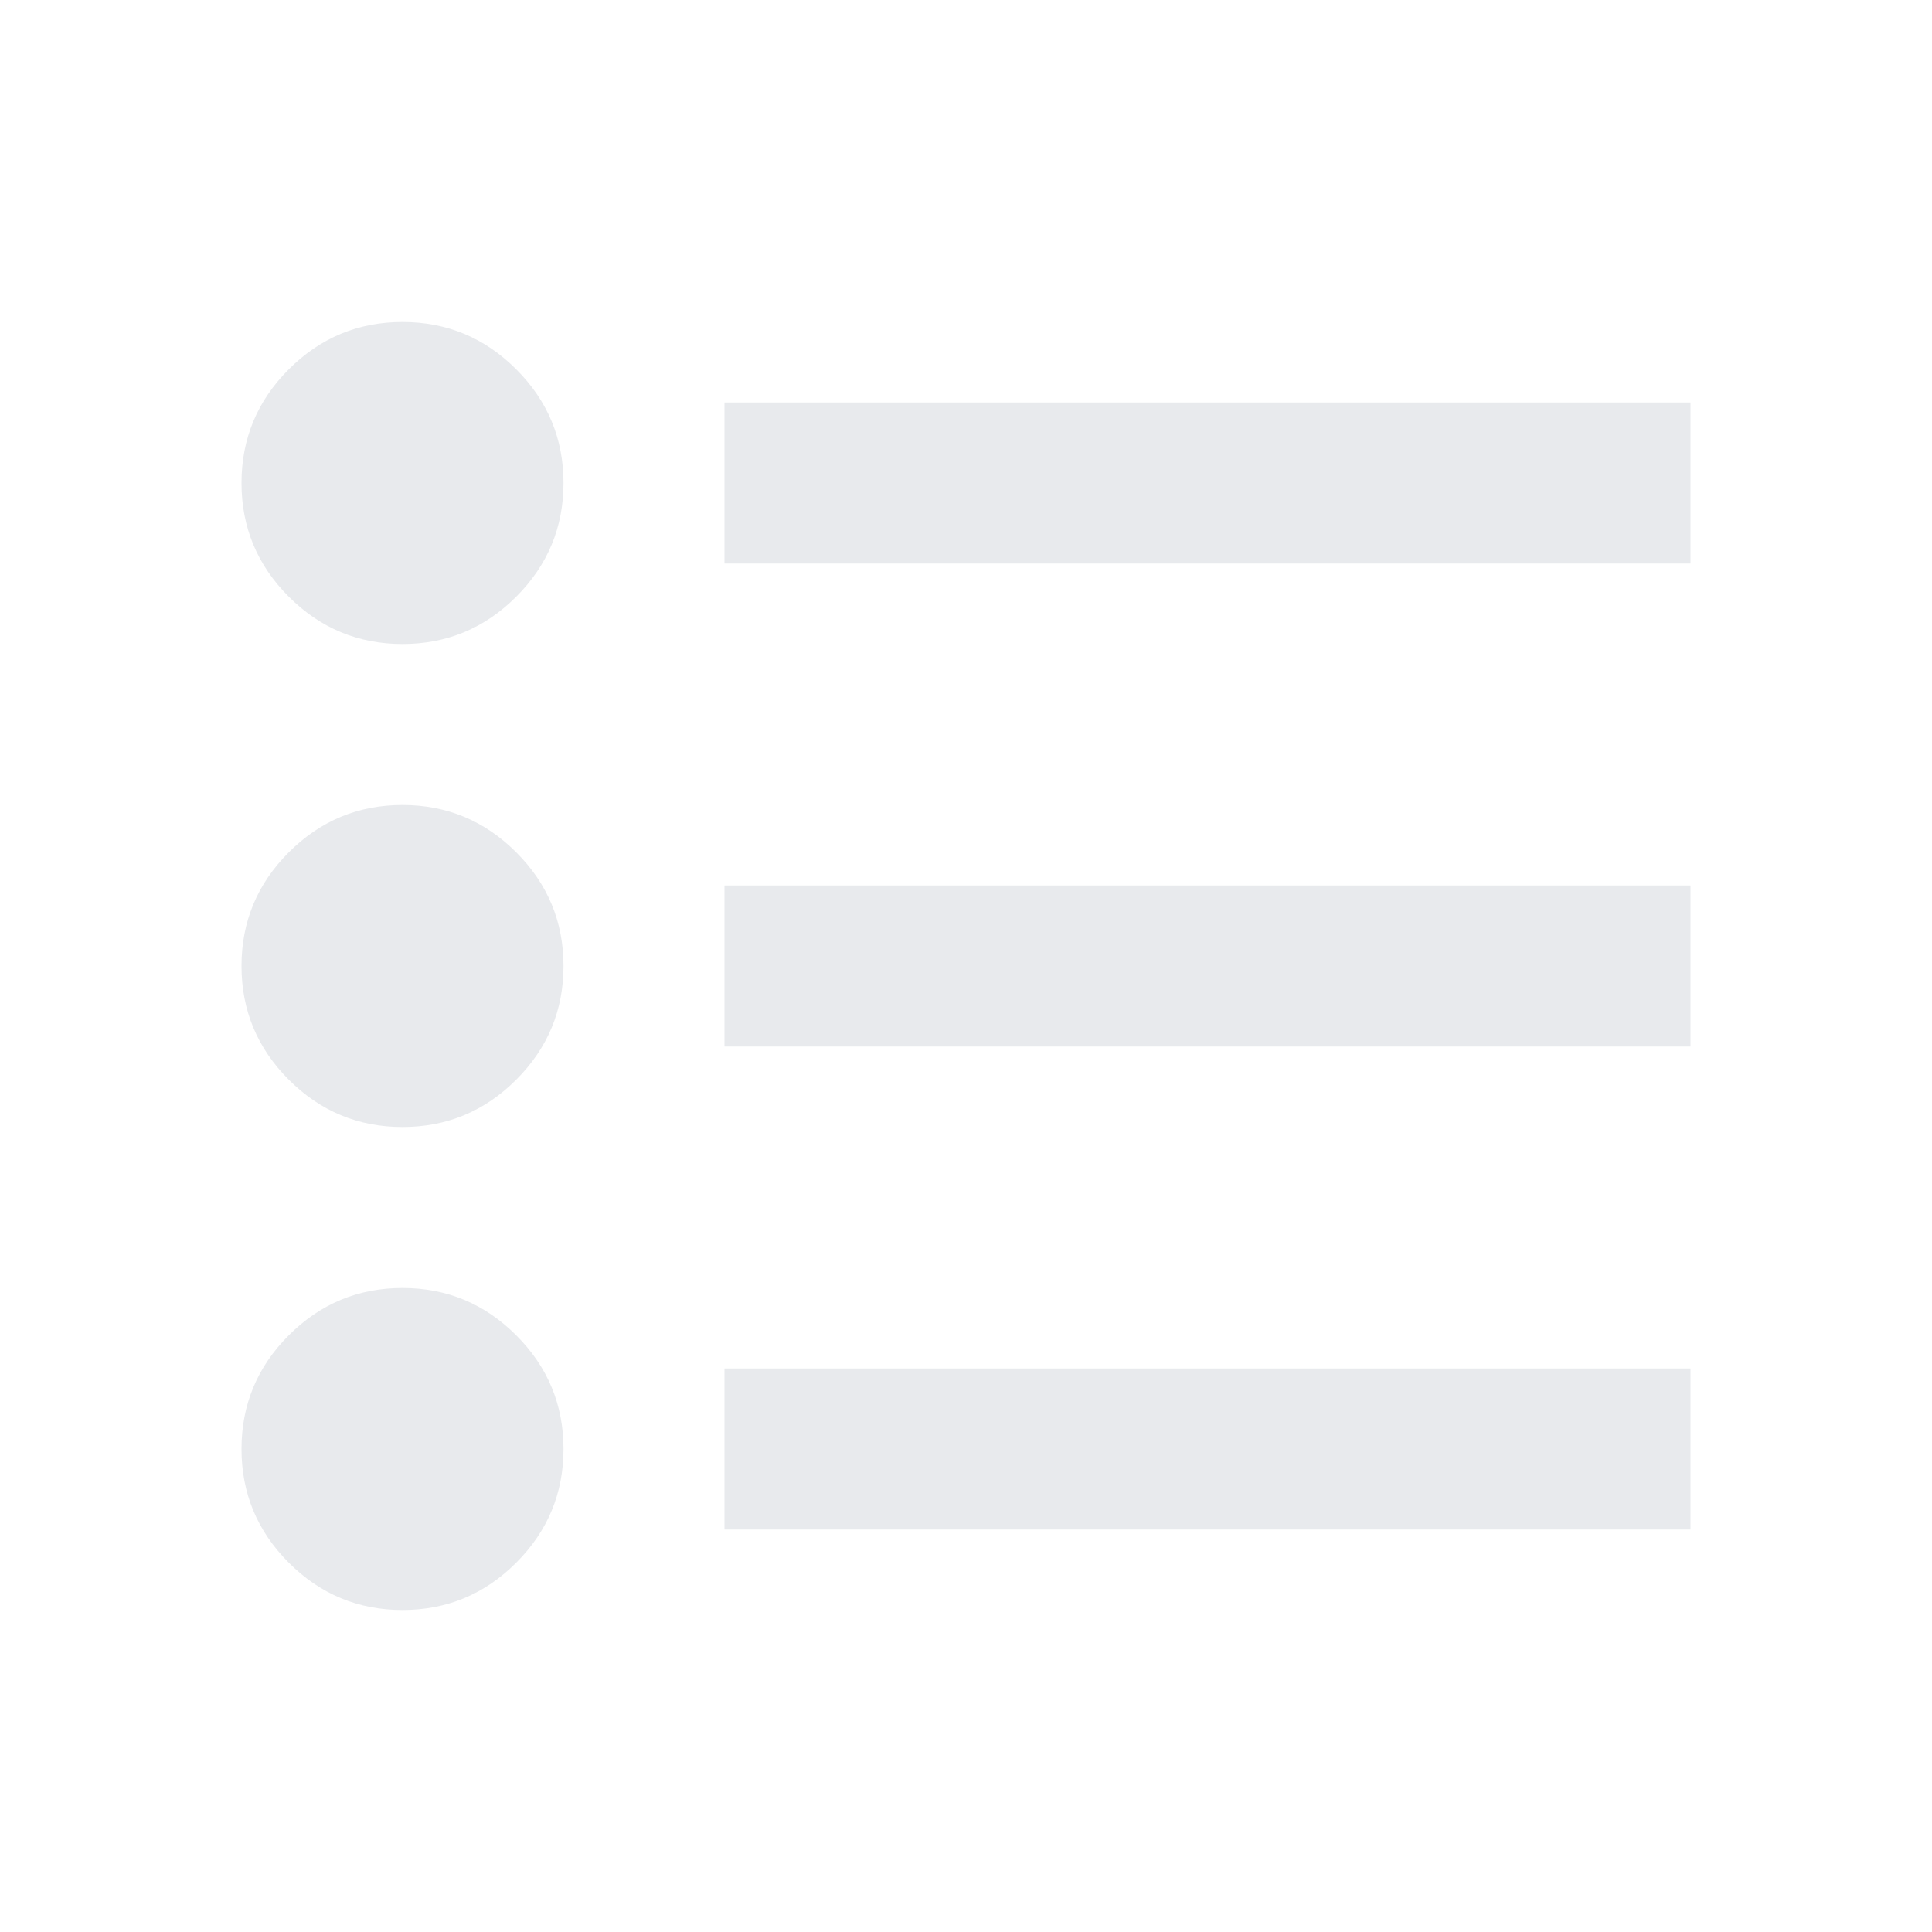
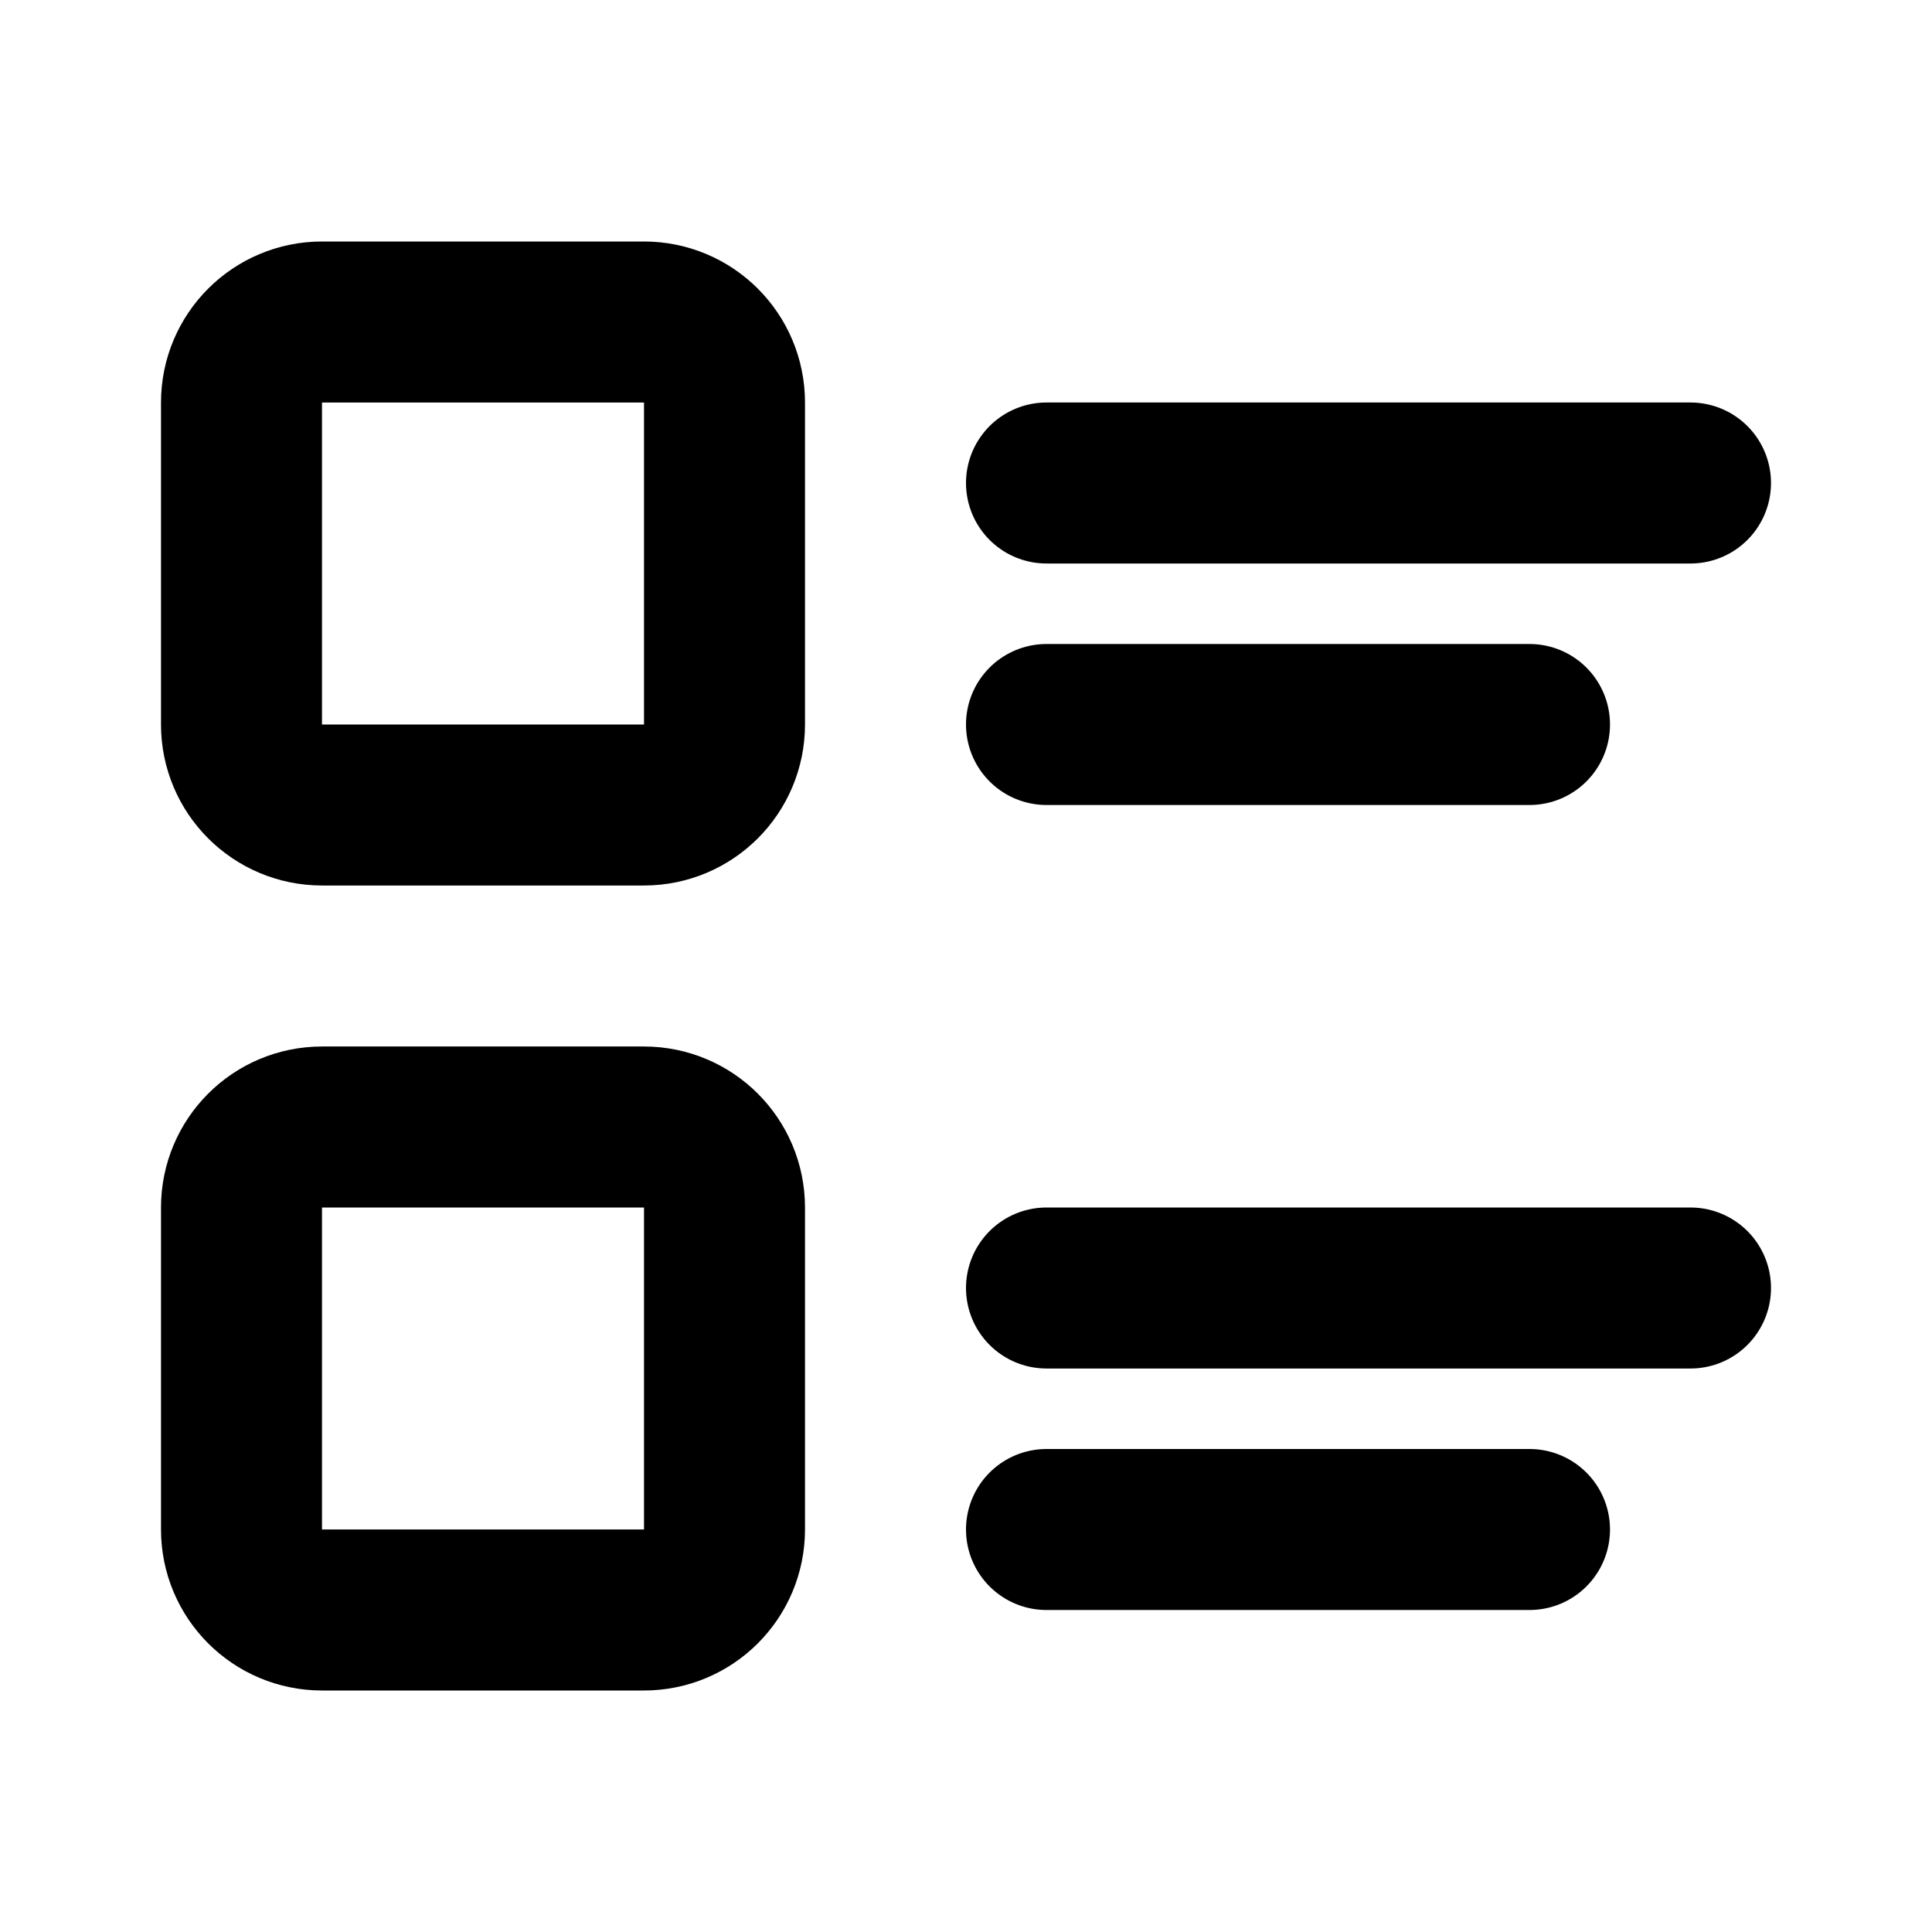
- <svg xmlns="http://www.w3.org/2000/svg" height="24px" viewBox="0 -960 960 960" width="24px" fill="#e8eaed">
-   <path d="M360-200v-80h480v80H360Zm0-240v-80h480v80H360Zm0-240v-80h480v80H360ZM200-160q-33 0-56.5-23.5T120-240q0-33 23.5-56.5T200-320q33 0 56.5 23.5T280-240q0 33-23.5 56.5T200-160Zm0-240q-33 0-56.5-23.5T120-480q0-33 23.5-56.5T200-560q33 0 56.5 23.5T280-480q0 33-23.5 56.5T200-400Zm0-240q-33 0-56.5-23.5T120-720q0-33 23.5-56.5T200-800q33 0 56.5 23.5T280-720q0 33-23.5 56.5T200-640Z" />
+ <svg xmlns="http://www.w3.org/2000/svg" width="24" height="24" viewBox="0 0 24 24" fill="none" stroke="currentColor" stroke-width="2" stroke-linecap="round" stroke-linejoin="round">
+   <rect x="3" y="4" width="6" height="6" rx="1" />
+   <rect x="3" y="14" width="6" height="6" rx="1" />
+   <path d="M13 6h8M13 9h6M13 16h8M13 19h6" />
</svg>
